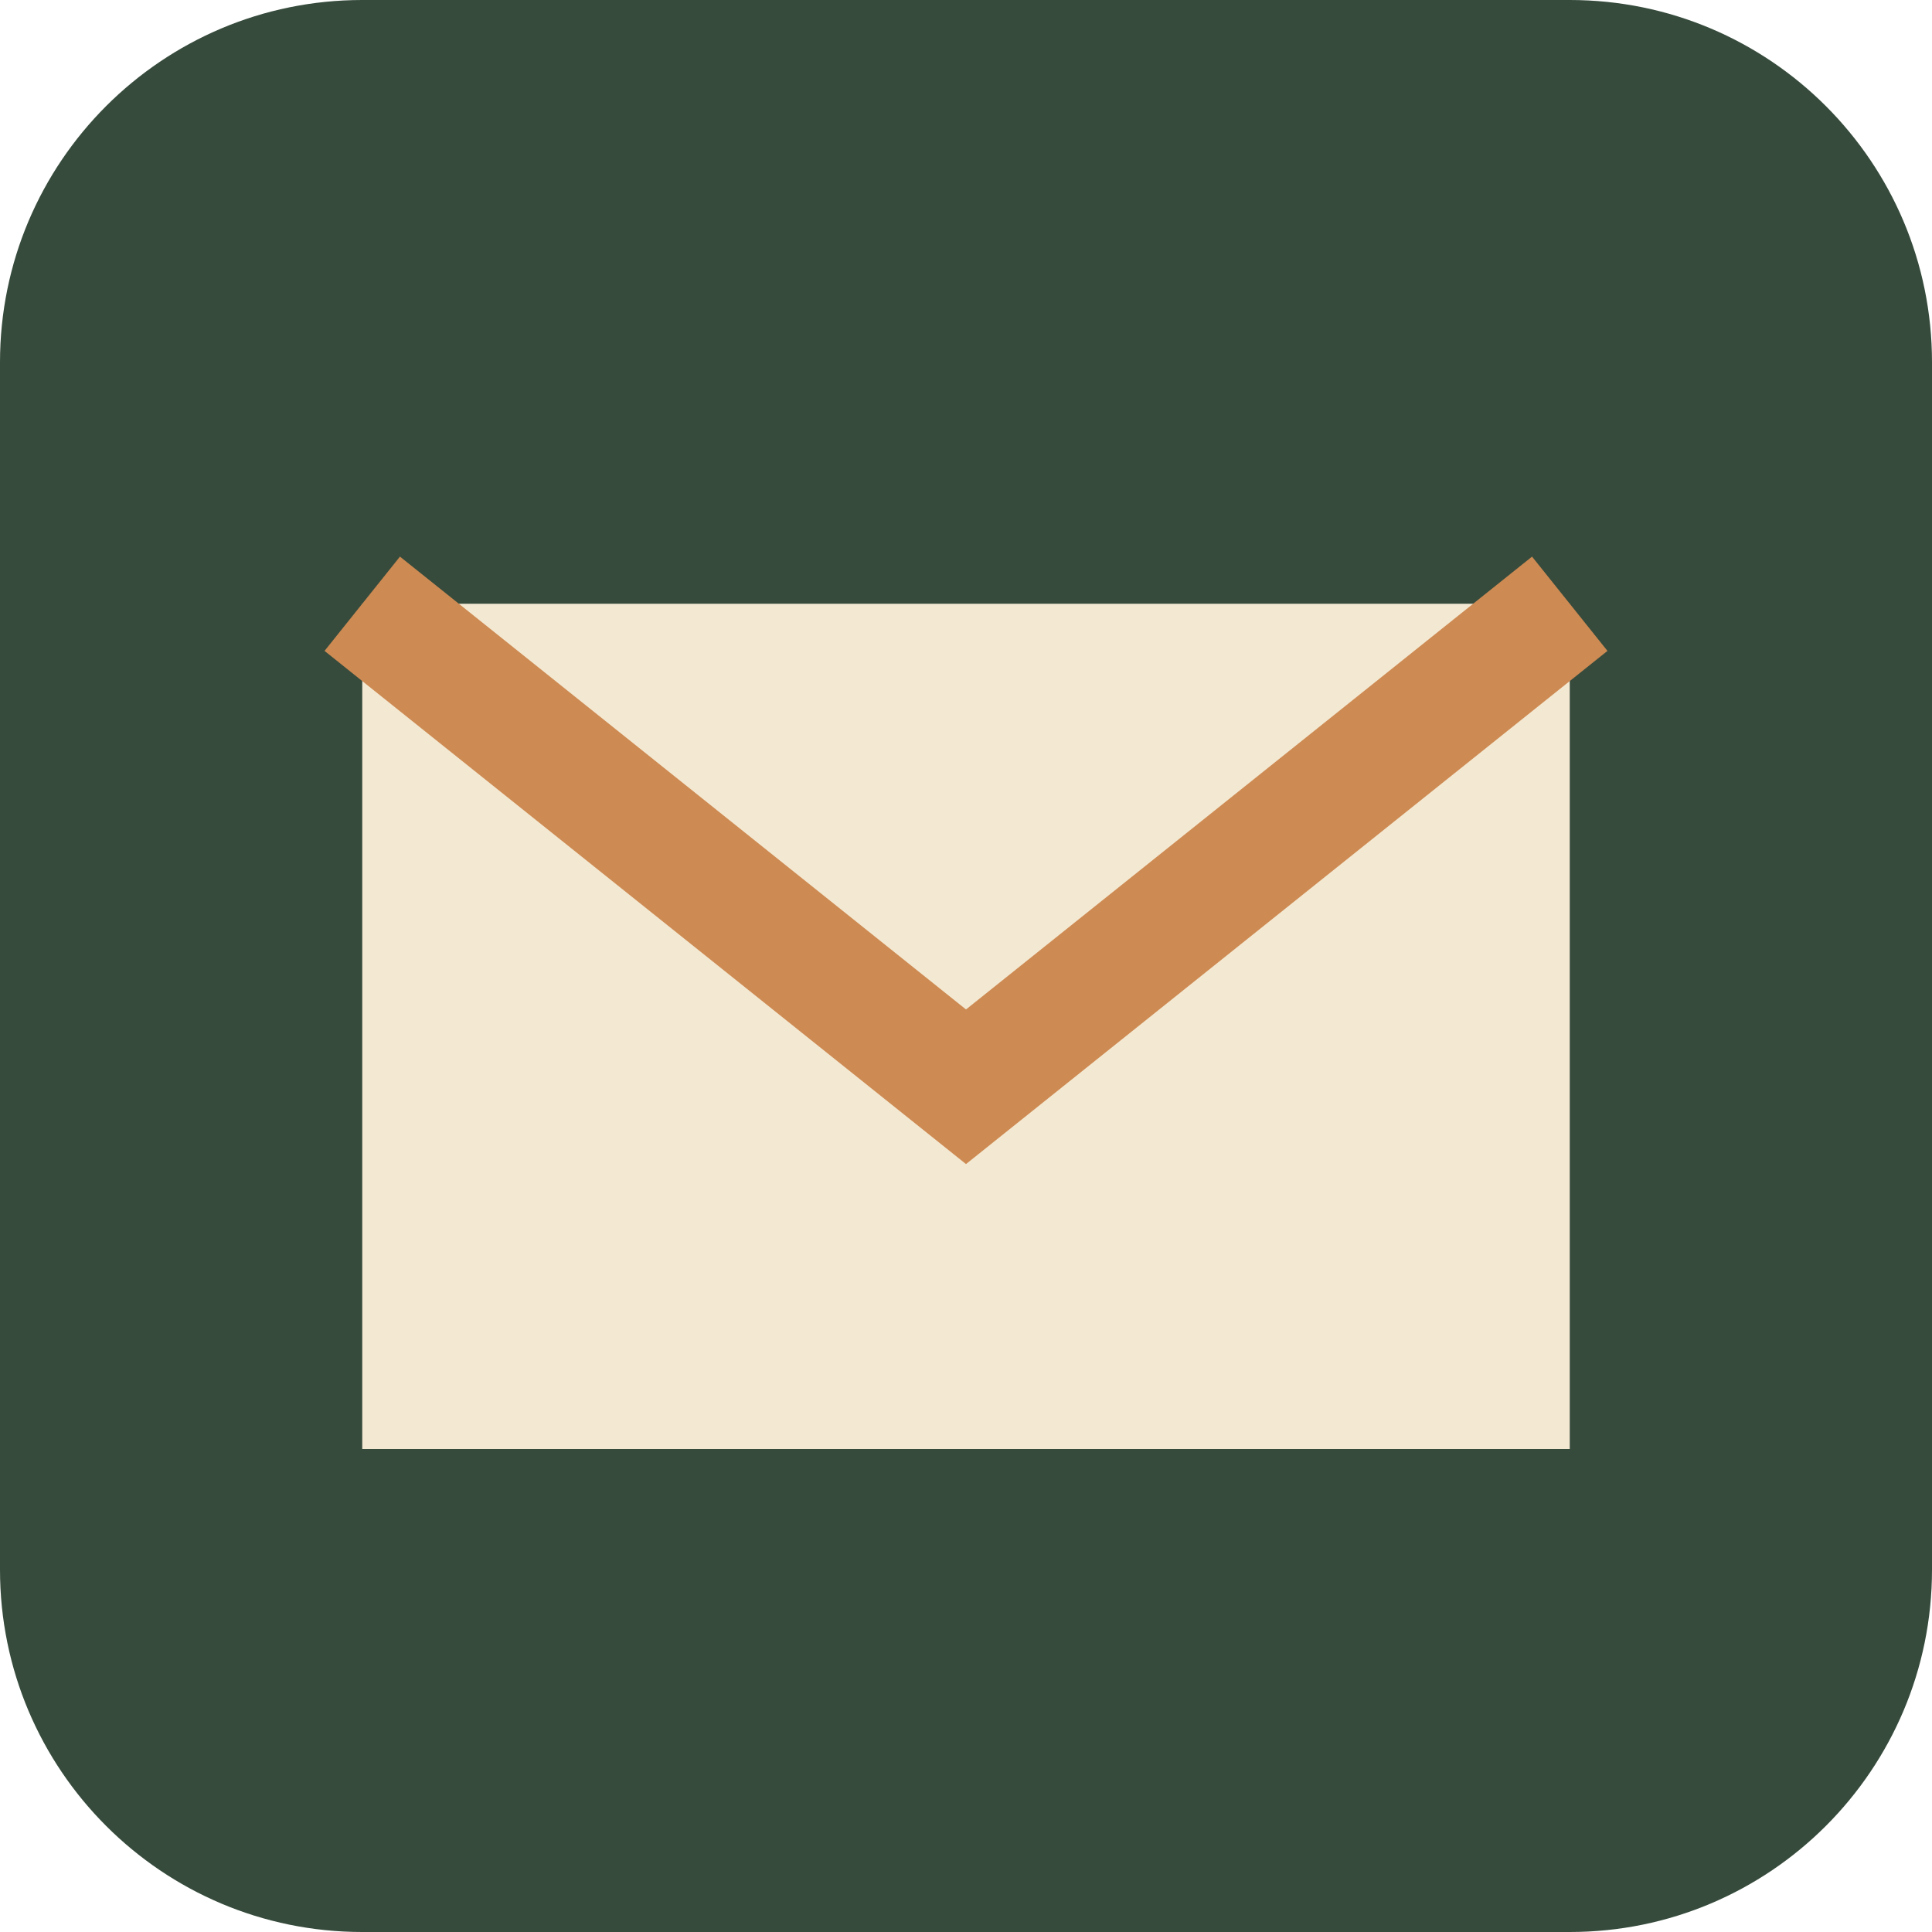
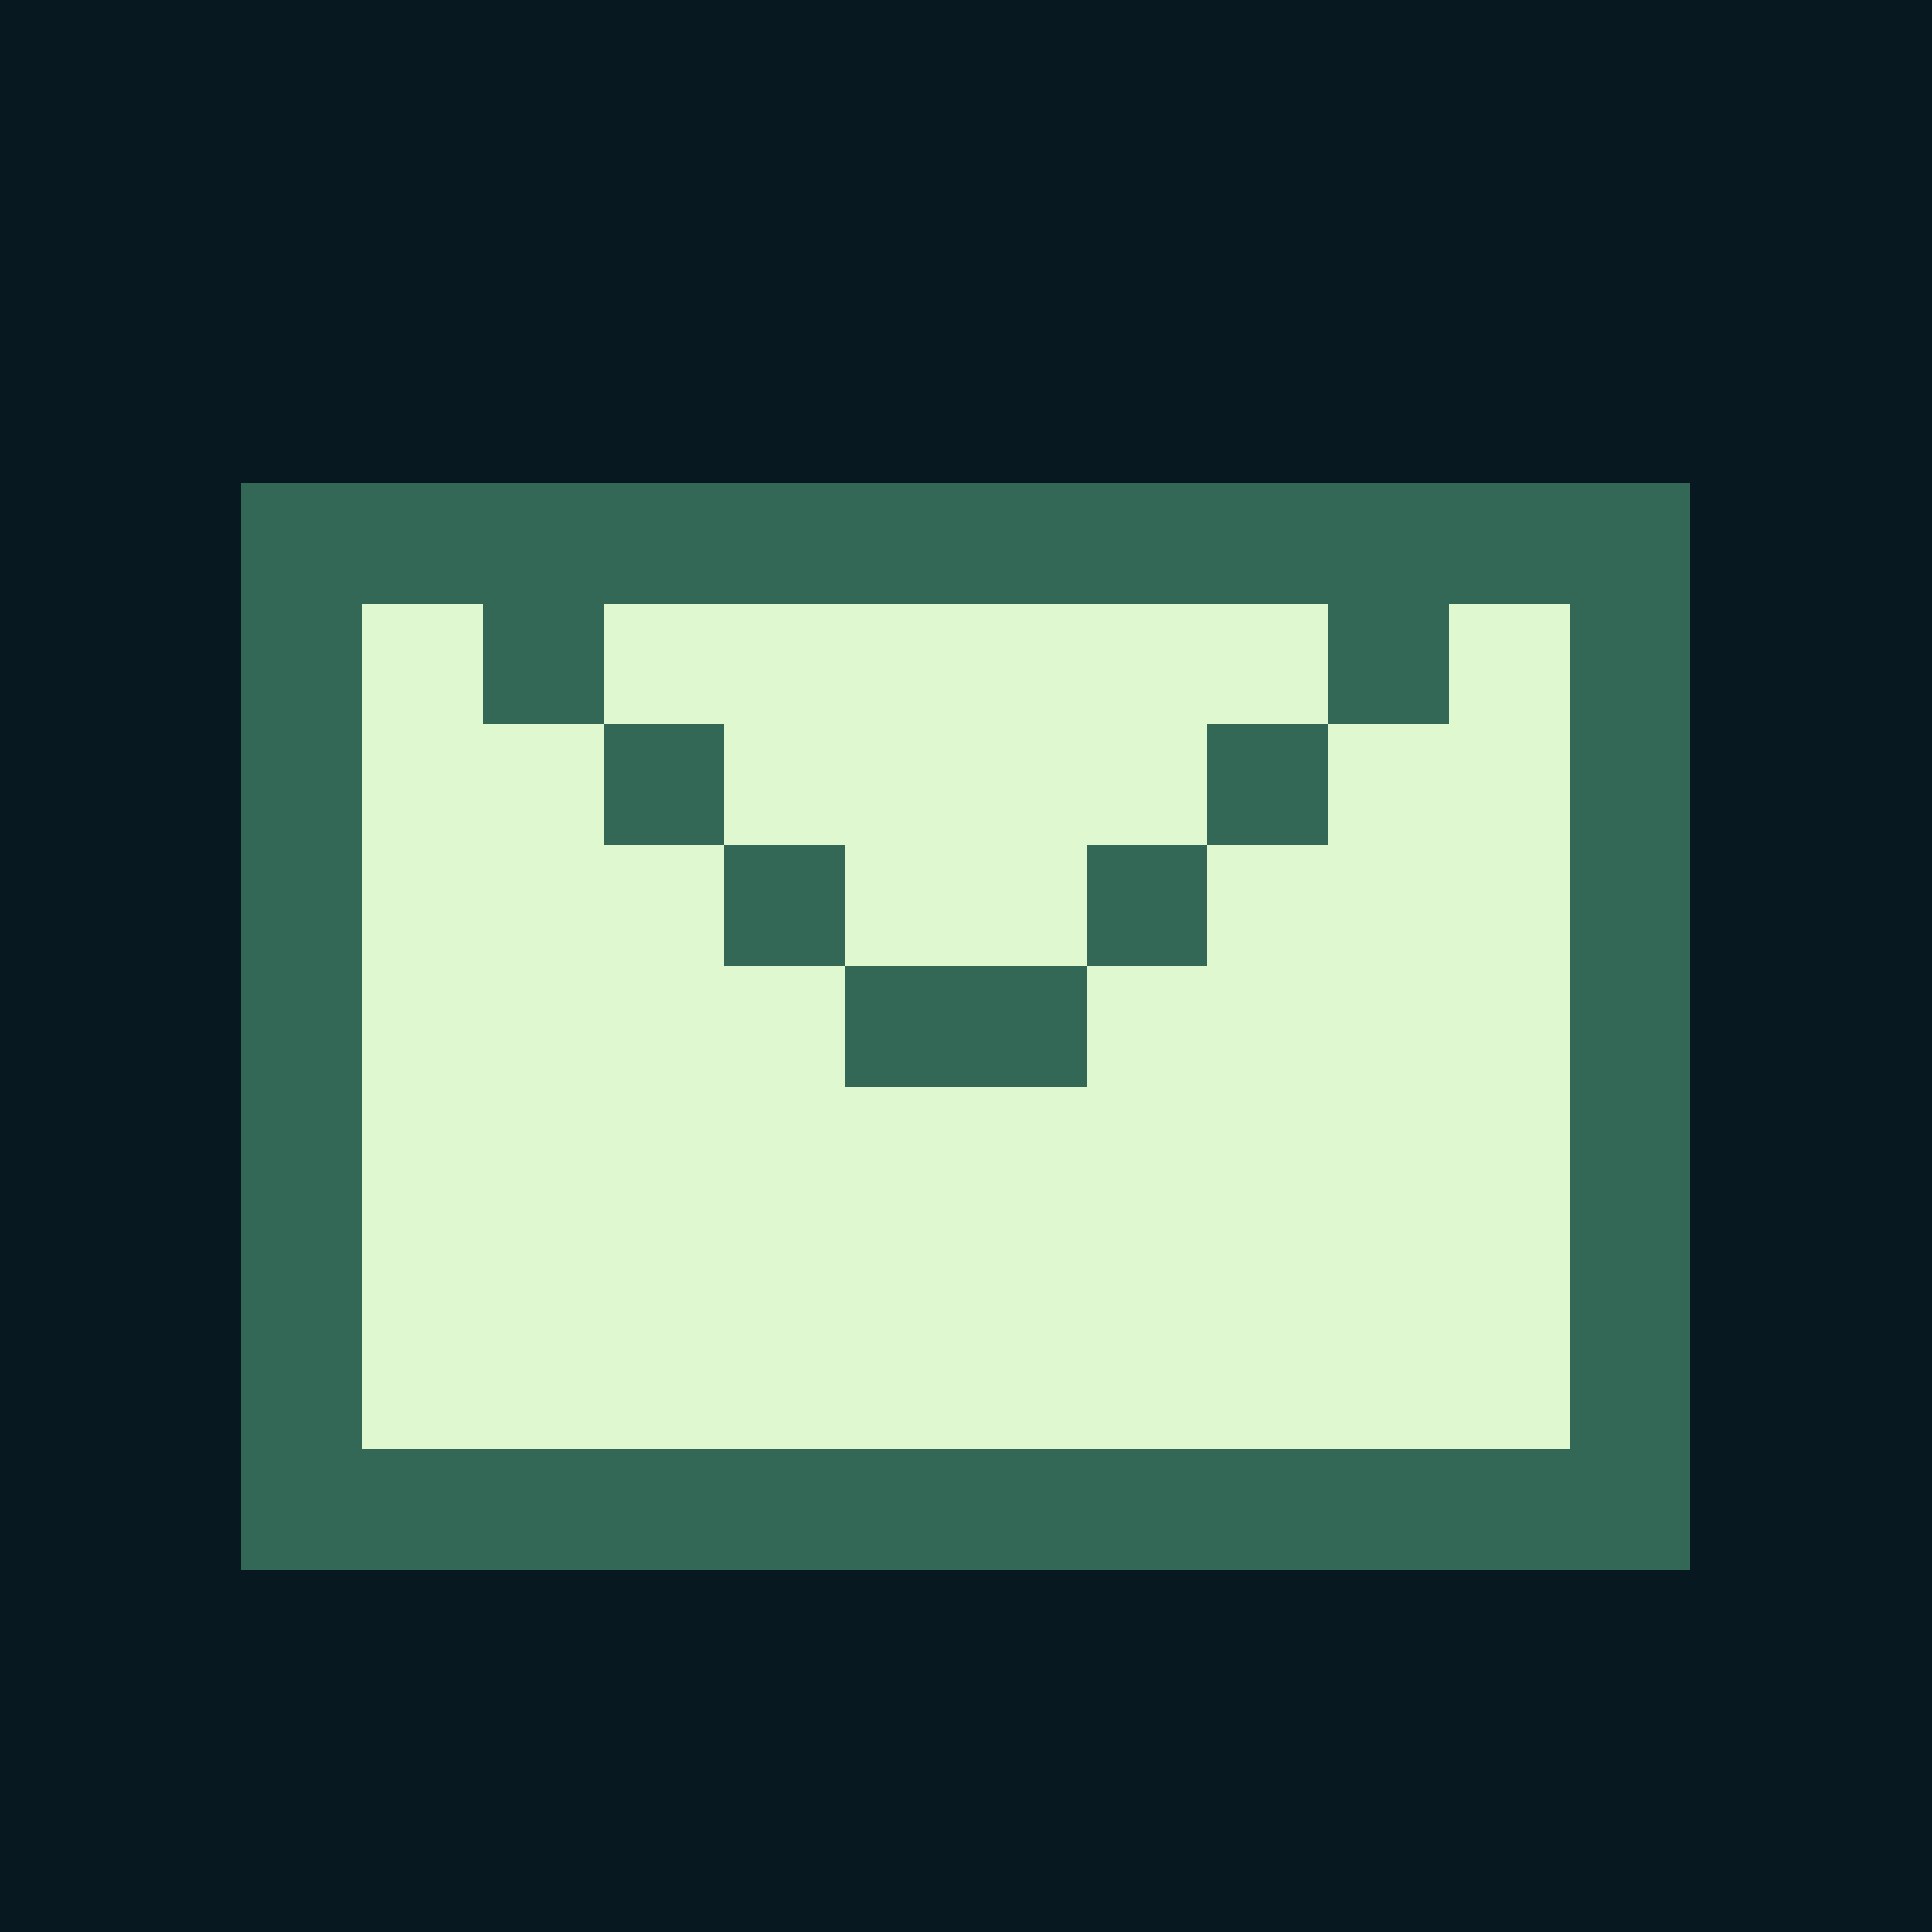
- <svg xmlns="http://www.w3.org/2000/svg" viewBox="0 0 32 32">
-   <rect width="32" height="32" rx="6" fill="#364b3c" />
-   <path d="M6 10h20v14H6z" fill="#f3e9d2" />
-   <path d="m6 10 10 8 10-8" fill="none" stroke="#ce8a53" stroke-width="2" />
+ <svg xmlns="http://www.w3.org/2000/svg" viewBox="0 0 16 16" shape-rendering="crispEdges">
+   <rect width="16" height="16" fill="#081820" />
+   <path d="M2 4h12v9H2z" fill="#e0f8d0" />
+   <path d="M2 4h12v1H2zM2 12h12v1H2zM2 4h1v9H2zM13 4h1v9h-1zM4 5h1v1H4zM11 5h1v1h-1zM5 6h1v1H5zM10 6h1v1h-1zM6 7h1v1H6zM9 7h1v1H9zM7 8h2v1H7z" fill="#346856" />
</svg>
